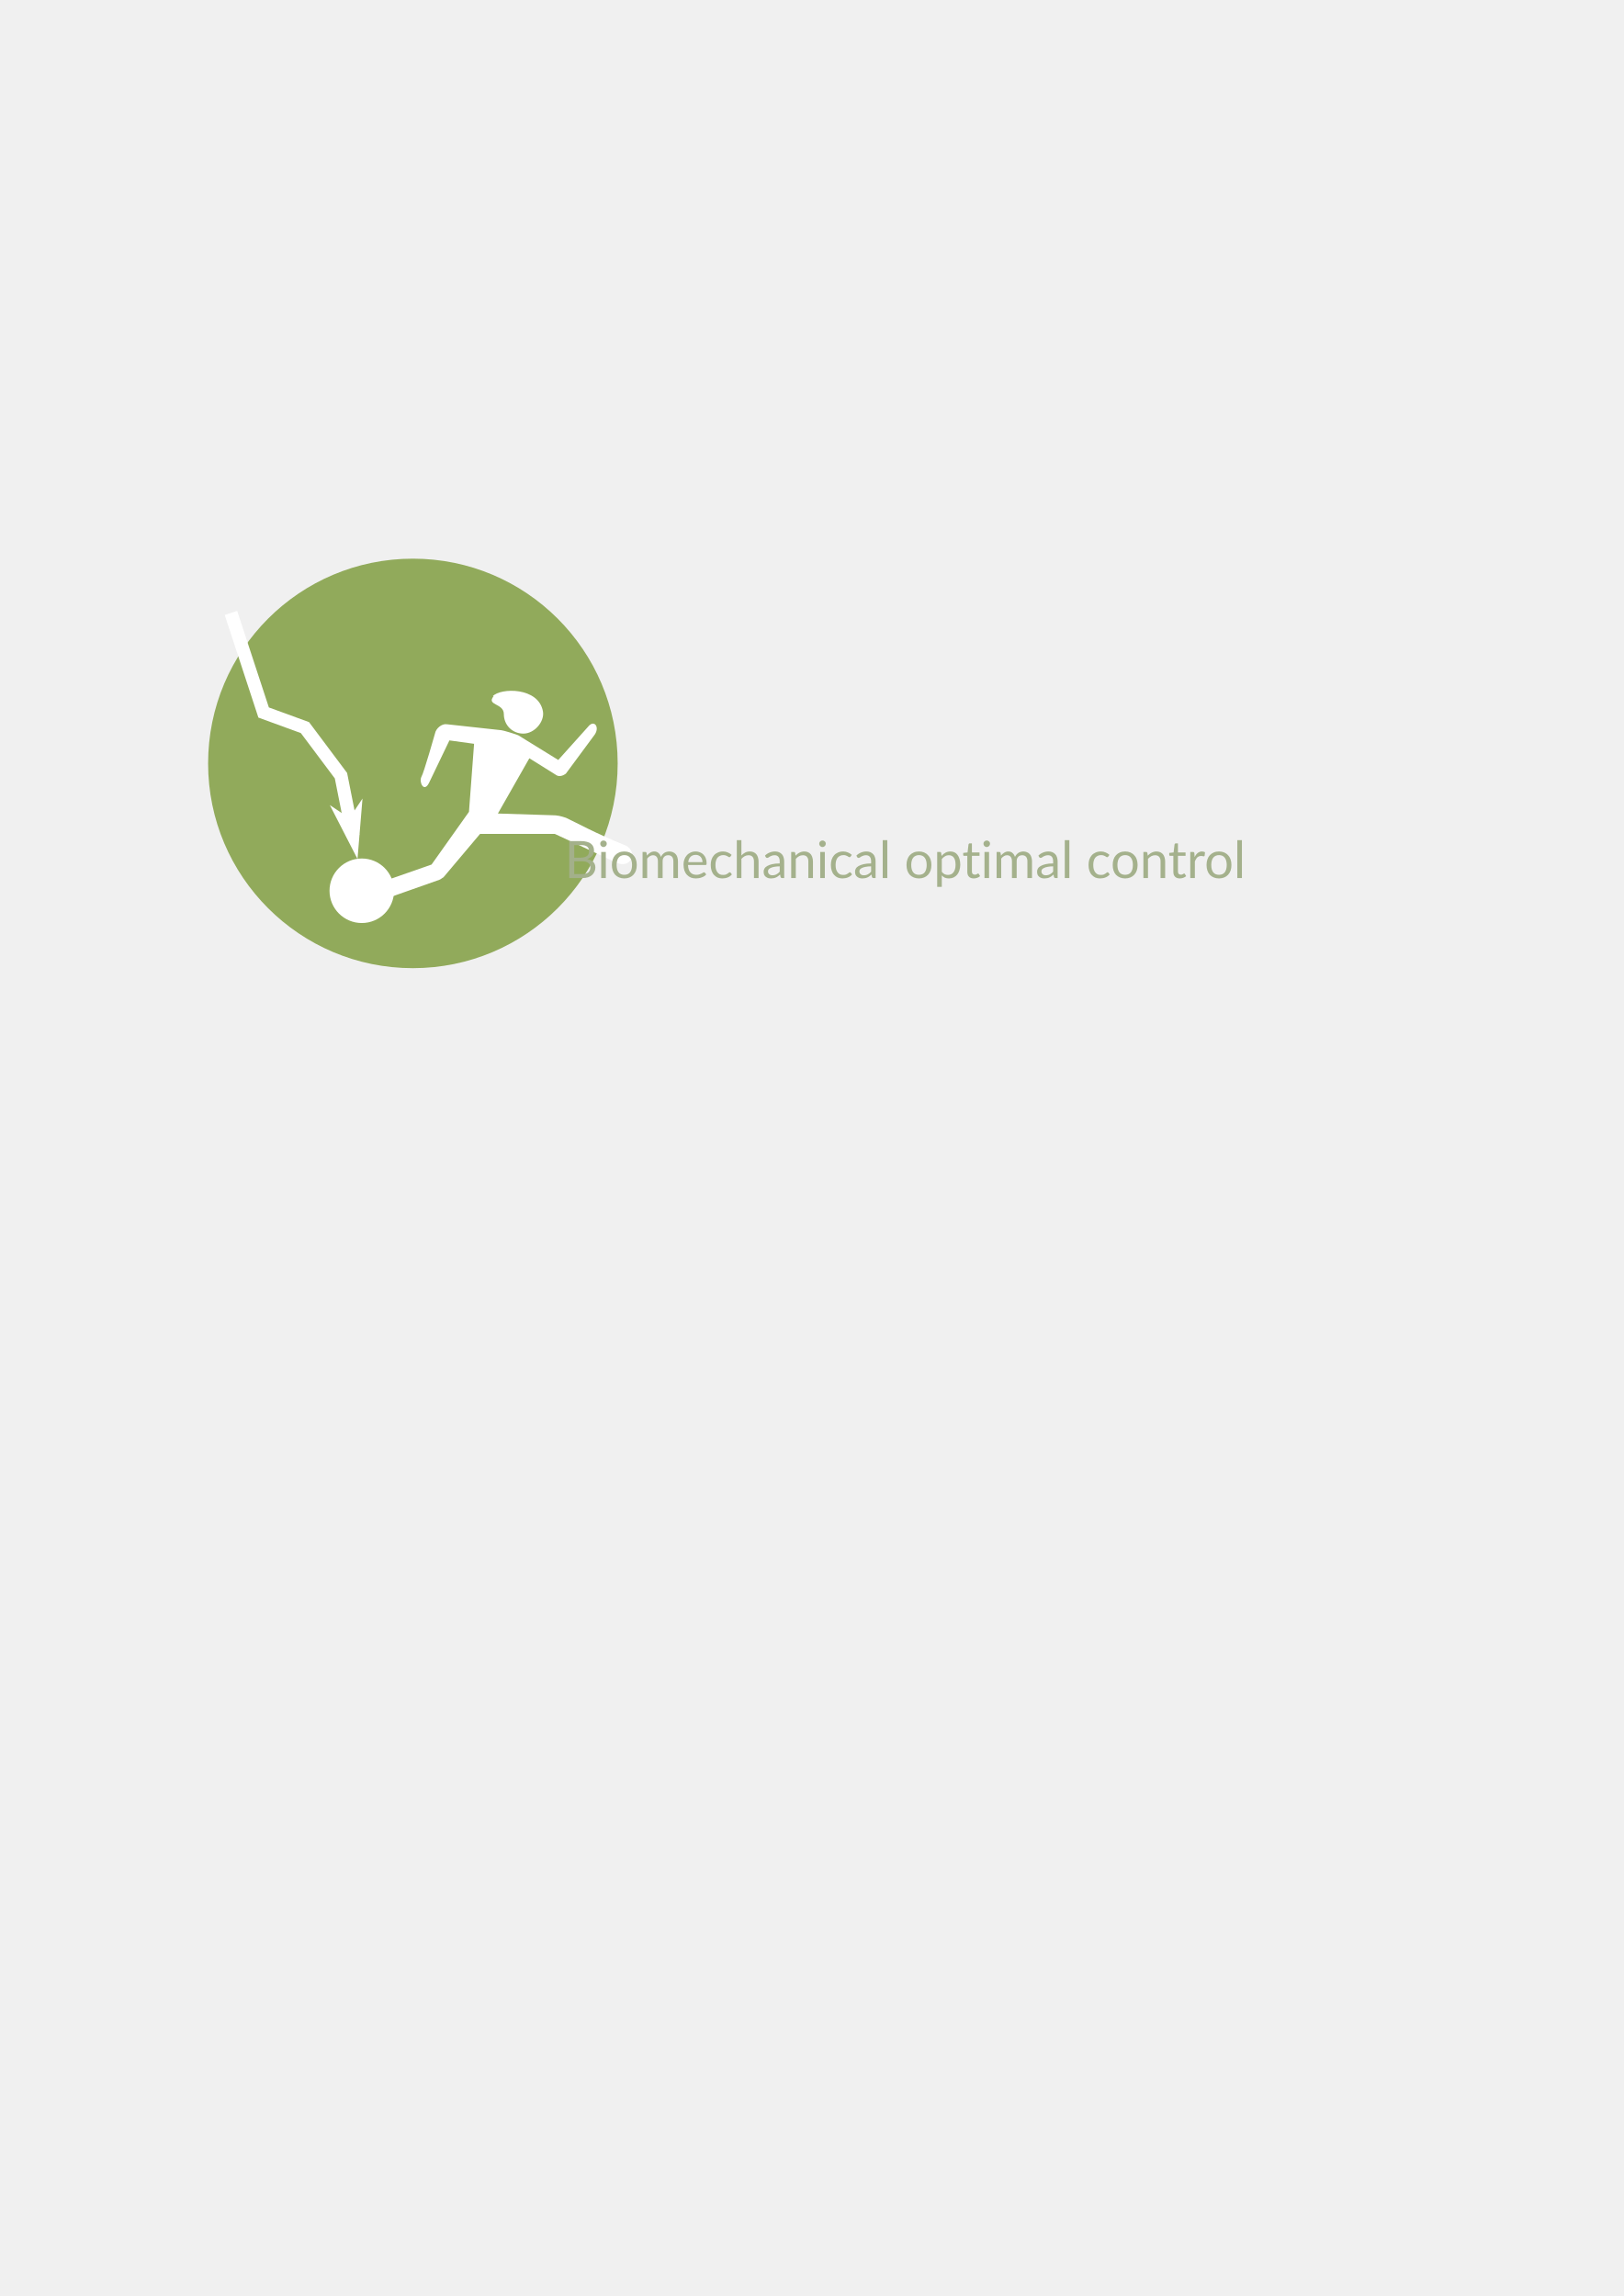
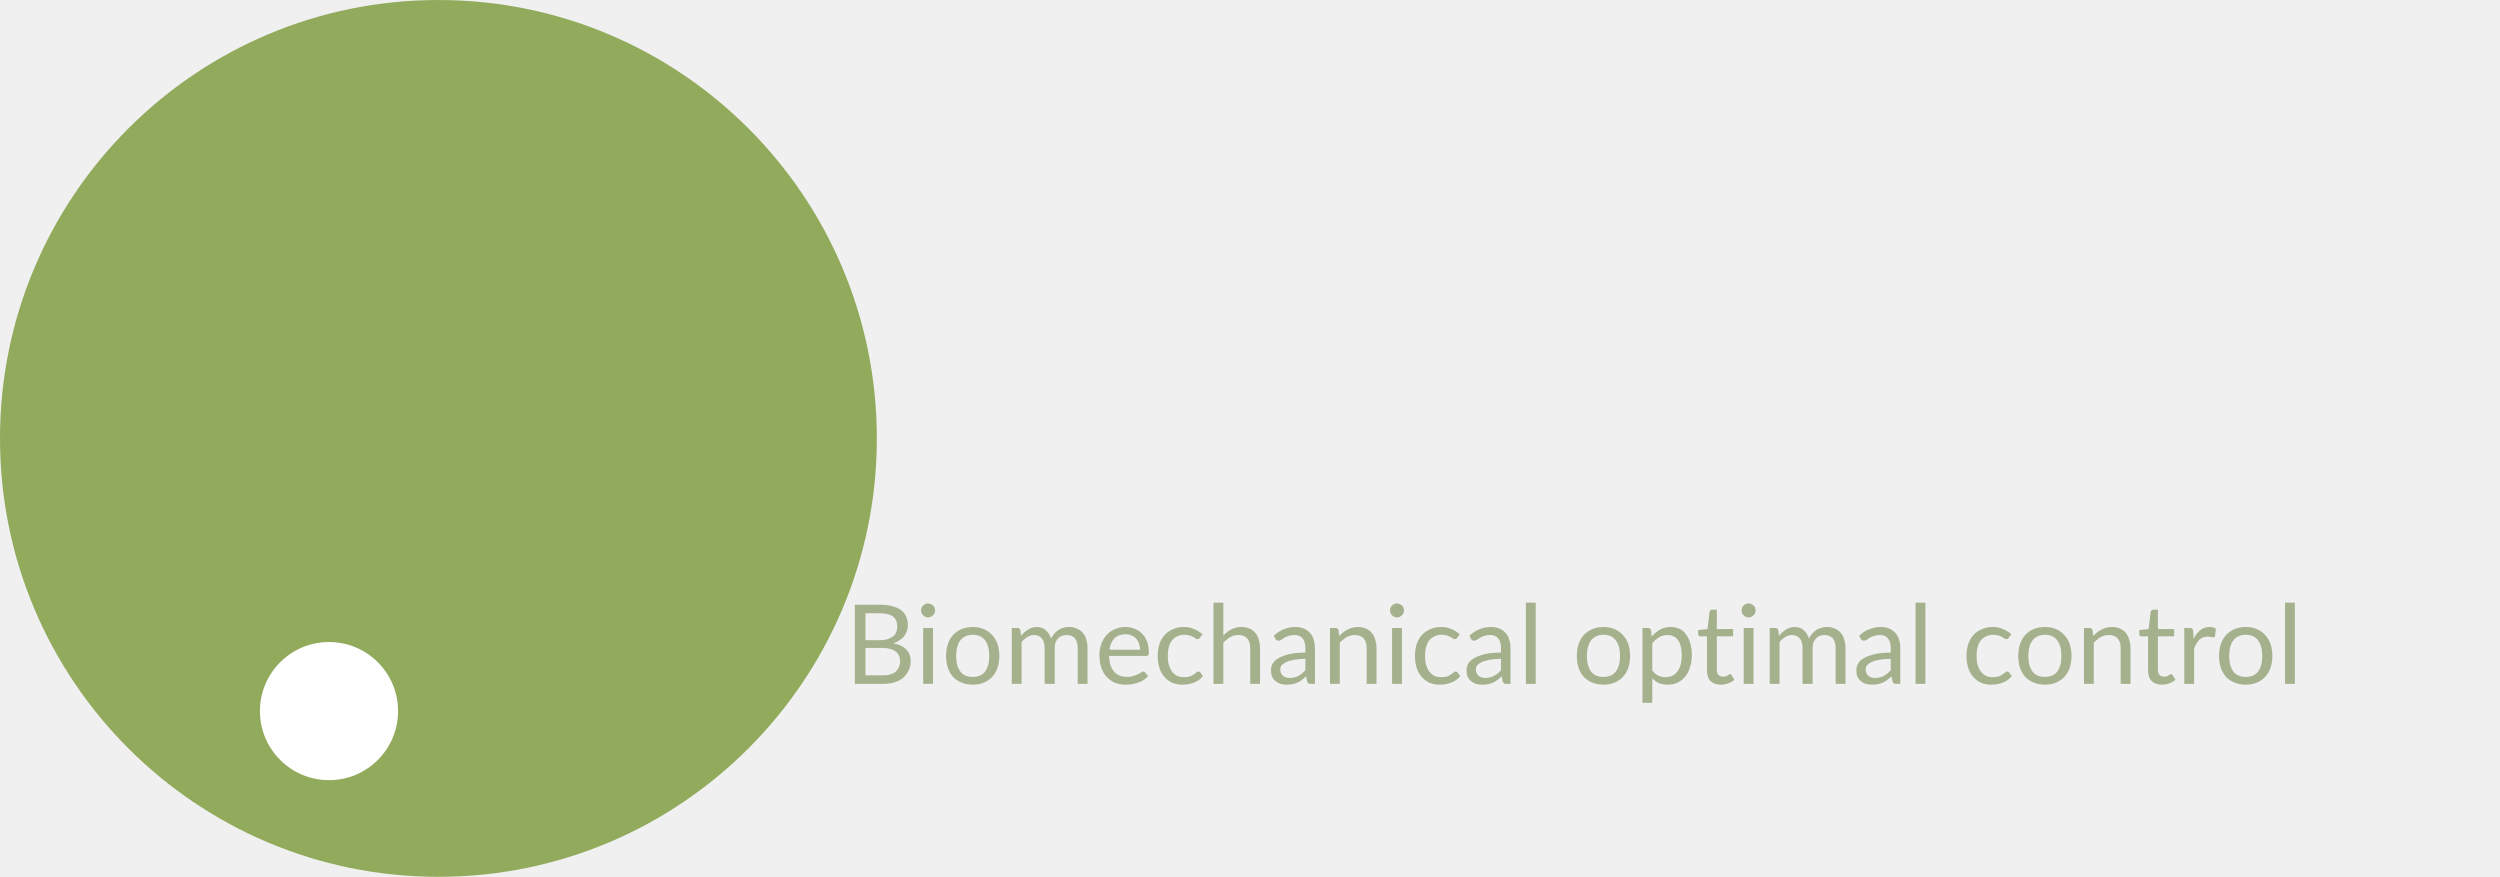
- <svg xmlns="http://www.w3.org/2000/svg" width="210mm" height="297mm" viewBox="0 0 210 297" version="1.1" id="svg903">
+ <svg xmlns="http://www.w3.org/2000/svg" width="151.033mm" height="52.972mm" viewBox="0 0 151.033 52.972" version="1.1" id="svg903">
  <defs id="defs897">
    <marker orient="auto" refY="0" refX="0" id="Arrow1Send-6" style="overflow:visible">
      <path id="path16883-2" d="M 0,0 5,-5 -12.5,0 5,5 Z" style="fill:#ffffff;fill-opacity:1;fill-rule:evenodd;stroke:#ffffff;stroke-width:1pt;stroke-opacity:1" transform="matrix(-0.2,0,0,-0.2,-1.2,0)" />
    </marker>
+     <mask maskUnits="userSpaceOnUse" id="mask915">
+       <path id="path917" style="fill:#ffffff;fill-opacity:0.99;stroke:none;stroke-width:0.771;stroke-linecap:square;stroke-linejoin:miter;stroke-miterlimit:45;stroke-dasharray:0.771, 1.542;stroke-dashoffset:0;stroke-opacity:1;paint-order:fill markers stroke" d="M 53.401,72.266 A 26.486,26.486 0 0 0 26.915,98.751 26.486,26.486 0 0 0 53.401,125.237 26.486,26.486 0 0 0 79.887,98.751 26.486,26.486 0 0 0 53.401,72.266 Z" />
+     </mask>
+     <mask maskUnits="userSpaceOnUse" id="mask937">
+       <path d="M 118.006,74.259 A 63.043,63.043 0 0 0 54.963,137.302 63.043,63.043 0 0 0 118.006,200.345 63.043,63.043 0 0 0 181.049,137.302 63.043,63.043 0 0 0 118.006,74.259 Z" style="fill:#ffffff;fill-opacity:0.99;stroke:none;stroke-width:1.835;stroke-linecap:square;stroke-linejoin:miter;stroke-miterlimit:45;stroke-dasharray:1.835, 3.67;stroke-dashoffset:0;stroke-opacity:1;paint-order:fill markers stroke" id="path939" />
+     </mask>
  </defs>
-   <g id="layer1">
-     <g id="g4643" transform="translate(-10.92088,-16.94191)">
-       <g id="g4528">
-         <path id="path16852-4" style="fill:#90a959;fill-opacity:0.988;stroke:none;stroke-width:0.771;stroke-linecap:square;stroke-linejoin:miter;stroke-miterlimit:45;stroke-dasharray:0.771, 1.542;stroke-dashoffset:0;stroke-opacity:1;paint-order:fill markers stroke" d="m 64.322,89.208 a 26.486,26.486 0 0 0 -26.486,26.486 26.486,26.486 0 0 0 26.486,26.486 A 26.486,26.486 0 0 0 90.807,115.693 26.486,26.486 0 0 0 64.322,89.208 Z" />
-         <path style="fill:none;fill-opacity:1;stroke:#ffffff;stroke-width:1.697;stroke-linecap:butt;stroke-linejoin:miter;stroke-miterlimit:4;stroke-dasharray:none;stroke-opacity:1;marker-end:url(#Arrow1Send-6)" d="m 40.79,96.227 4.227,12.882 5.343,1.951 4.659,6.22 1.55,7.805" id="path16866-7" />
-         <circle style="fill:#ffffff;fill-opacity:1;stroke:none;stroke-width:6.494;stroke-linecap:square;stroke-linejoin:miter;stroke-miterlimit:4;stroke-dasharray:none;stroke-dashoffset:0;stroke-opacity:1;paint-order:fill markers stroke" id="path20659-9" cx="57.712" cy="132.167" r="4.173" />
-         <g id="g23889-3" transform="matrix(0.4201235,0,0,0.4201235,14.74456,58.00974)" style="fill:#ffffff;fill-opacity:1;stroke:none;stroke-opacity:1">
-           <g id="g22600-9" style="opacity:1;fill:#ffffff;fill-opacity:1;stroke:none;stroke-opacity:1;image-rendering:optimizeQuality;shape-rendering:geometricPrecision;text-rendering:geometricPrecision" transform="matrix(-261.7876,0,0,261.7876,185.5345,115.8204)">
-             <path style="fill:#ffffff;fill-opacity:1;stroke:none;stroke-opacity:1" id="path22596-2" d="M 0.186,0.059 0.192,0.139 0.236,0.201 0.319,0.23 c 0.012,0.004 0.006,0.023 -0.007,0.019 L 0.227,0.219 c -0.002,-6.3386e-4 -0.003,-0.002 -0.005,-0.003 L 0.179,0.165 0.091,0.165 0.018,0.199 C 0.002,0.206 -0.007,0.187 0.007,0.179 0.046,0.163 0.063,0.153 0.078,0.146 0.084,0.144 0.088,0.143 0.094,0.143 L 0.158,0.141 0.121,0.076 0.089,0.096 C 0.084,0.099 0.078,0.094 0.078,0.094 L 0.044,0.048 C 0.038,0.039 0.045,0.03 0.052,0.039 L 0.087,0.078 0.134,0.049 C 0.136,0.048 0.152,0.043 0.154,0.043 L 0.218,0.036 c 0.006,-0.001 0.013,0.005 0.014,0.011 0,0 0.013,0.046 0.016,0.051 0.003,0.006 -0.003,0.019 -0.009,0.007 L 0.215,0.055 Z" class="fil0" />
-             <path style="fill:#ffffff;fill-opacity:1;stroke:none;stroke-opacity:1" id="path22598-8" d="m 0.163,0.003 c 0.009,0.011 -0.012,0.008 -0.012,0.021 0,0.013 -0.01,0.023 -0.023,0.023 -0.013,0 -0.025,-0.014 -0.023,-0.026 0.005,-0.029 0.05,-0.028 0.059,-0.018 z" class="fil1" />
-           </g>
-         </g>
+   <g id="layer1" transform="translate(-26.91498,-72.26561)">
+     <path id="path16852-4" style="fill:#90a959;fill-opacity:0.988;stroke:none;stroke-width:0.771;stroke-linecap:square;stroke-linejoin:miter;stroke-miterlimit:45;stroke-dasharray:0.771, 1.542;stroke-dashoffset:0;stroke-opacity:1;paint-order:fill markers stroke" d="M 53.401,72.266 A 26.486,26.486 0 0 0 26.915,98.751 26.486,26.486 0 0 0 53.401,125.237 26.486,26.486 0 0 0 79.887,98.751 26.486,26.486 0 0 0 53.401,72.266 Z" />
+     <path style="fill:none;fill-opacity:1;stroke:#ffffff;stroke-width:1.697;stroke-linecap:butt;stroke-linejoin:miter;stroke-miterlimit:4;stroke-dasharray:none;stroke-opacity:1;marker-end:url(#Arrow1Send-6)" d="m 29.869,79.285 4.227,12.882 5.343,1.951 4.659,6.22 1.55,7.805" id="path16866-7" mask="url(#mask915)" />
+     <circle style="fill:#ffffff;fill-opacity:1;stroke:none;stroke-width:6.494;stroke-linecap:square;stroke-linejoin:miter;stroke-miterlimit:4;stroke-dasharray:none;stroke-dashoffset:0;stroke-opacity:1;paint-order:fill markers stroke" id="path20659-9" cx="46.791" cy="115.225" r="4.173" />
+     <g id="g23889-3" transform="matrix(0.4201235,0,0,0.4201235,3.823677,41.06783)" style="fill:#ffffff;fill-opacity:1;stroke:none;stroke-opacity:1" mask="url(#mask937)">
+       <g id="g22600-9" style="opacity:1;fill:#ffffff;fill-opacity:1;stroke:none;stroke-opacity:1;image-rendering:optimizeQuality;shape-rendering:geometricPrecision;text-rendering:geometricPrecision" transform="matrix(-261.7876,0,0,261.7876,185.5345,115.8204)">
+         <path style="fill:#ffffff;fill-opacity:1;stroke:none;stroke-opacity:1" id="path22596-2" d="M 0.186,0.059 0.192,0.139 0.236,0.201 0.319,0.23 c 0.012,0.004 0.006,0.023 -0.007,0.019 L 0.227,0.219 c -0.002,-6.3386e-4 -0.003,-0.002 -0.005,-0.003 L 0.179,0.165 0.091,0.165 0.018,0.199 C 0.002,0.206 -0.007,0.187 0.007,0.179 0.046,0.163 0.063,0.153 0.078,0.146 0.084,0.144 0.088,0.143 0.094,0.143 L 0.158,0.141 0.121,0.076 0.089,0.096 C 0.084,0.099 0.078,0.094 0.078,0.094 L 0.044,0.048 C 0.038,0.039 0.045,0.03 0.052,0.039 L 0.087,0.078 0.134,0.049 C 0.136,0.048 0.152,0.043 0.154,0.043 L 0.218,0.036 c 0.006,-0.001 0.013,0.005 0.014,0.011 0,0 0.013,0.046 0.016,0.051 0.003,0.006 -0.003,0.019 -0.009,0.007 L 0.215,0.055 Z" class="fil0" />
+         <path style="fill:#ffffff;fill-opacity:1;stroke:none;stroke-opacity:1" id="path22598-8" d="m 0.163,0.003 c 0.009,0.011 -0.012,0.008 -0.012,0.021 0,0.013 -0.01,0.023 -0.023,0.023 -0.013,0 -0.025,-0.014 -0.023,-0.026 0.005,-0.029 0.05,-0.028 0.059,-0.018 z" class="fil1" />
      </g>
-       <flowRoot transform="matrix(0.6644143,0,0,0.6644143,-117.7605,-79.1014)" style="font-style:normal;font-weight:normal;font-size:40px;line-height:1.25;font-family:sans-serif;letter-spacing:0px;word-spacing:0px;fill:#a3b08b;fill-opacity:0.988;stroke:none" id="flowRoot24165-0" xml:space="preserve">
-         <flowRegion style="fill:#a3b08b;fill-opacity:0.988" id="flowRegion24167-1">
-           <rect style="fill:#a3b08b;fill-opacity:0.988" y="261.264" x="326.683" height="100.409" width="277.186" id="rect24169-7" />
-         </flowRegion>
-         <flowPara style="font-style:normal;font-variant:normal;font-weight:normal;font-stretch:normal;font-family:Lato;-inkscape-font-specification:Lato;fill:#a3b08b;fill-opacity:0.988" id="flowPara24171-8">Bioptim</flowPara>
-       </flowRoot>
-       <text id="text24179-9" y="130.522" x="189.312" style="font-style:normal;font-variant:normal;font-weight:normal;font-stretch:normal;font-size:9.49px;line-height:1.25;font-family:sans-serif;-inkscape-font-specification:'sans-serif, Normal';font-variant-ligatures:normal;font-variant-caps:normal;font-variant-numeric:normal;font-feature-settings:normal;text-align:end;letter-spacing:0px;word-spacing:0px;writing-mode:lr-tb;text-anchor:end;fill:#a3b08b;fill-opacity:0.988;stroke:none;stroke-width:0.237" xml:space="preserve">
-         <tspan id="tspan24181-1" style="font-style:normal;font-variant:normal;font-weight:normal;font-stretch:normal;font-size:6.668px;font-family:Lato;-inkscape-font-specification:Lato;font-variant-ligatures:normal;font-variant-caps:normal;font-variant-numeric:normal;font-feature-settings:normal;text-align:end;writing-mode:lr-tb;text-anchor:end;fill:#a3b08b;fill-opacity:0.988;stroke-width:0.237" y="130.522" x="189.312">Biomechanical optimal control</tspan>
-       </text>
    </g>
+     <flowRoot xml:space="preserve" id="flowRoot24165-0" style="font-style:normal;font-weight:normal;font-size:40px;line-height:1.25;font-family:sans-serif;letter-spacing:0px;word-spacing:0px;fill:#a3b08b;fill-opacity:0.988;stroke:none" transform="matrix(0.6644143,0,0,0.6644143,-128.6813,-96.04331)">
+       <flowRegion id="flowRegion24167-1" style="fill:#a3b08b;fill-opacity:0.988">
+         <rect id="rect24169-7" width="277.186" height="100.409" x="326.683" y="261.264" style="fill:#a3b08b;fill-opacity:0.988" />
+       </flowRegion>
+       <flowPara id="flowPara24171-8" style="font-style:normal;font-variant:normal;font-weight:normal;font-stretch:normal;font-family:Lato;-inkscape-font-specification:Lato;fill:#a3b08b;fill-opacity:0.988">Bioptim</flowPara>
+     </flowRoot>
+     <text xml:space="preserve" style="font-style:normal;font-variant:normal;font-weight:normal;font-stretch:normal;font-size:9.49px;line-height:1.25;font-family:sans-serif;-inkscape-font-specification:'sans-serif, Normal';font-variant-ligatures:normal;font-variant-caps:normal;font-variant-numeric:normal;font-feature-settings:normal;text-align:end;letter-spacing:0px;word-spacing:0px;writing-mode:lr-tb;text-anchor:end;fill:#a3b08b;fill-opacity:0.988;stroke:none;stroke-width:0.237" x="178.391" y="113.58" id="text24179-9">
+       <tspan x="178.391" y="113.58" style="font-style:normal;font-variant:normal;font-weight:normal;font-stretch:normal;font-size:6.668px;font-family:Lato;-inkscape-font-specification:Lato;font-variant-ligatures:normal;font-variant-caps:normal;font-variant-numeric:normal;font-feature-settings:normal;text-align:end;writing-mode:lr-tb;text-anchor:end;fill:#a3b08b;fill-opacity:0.988;stroke-width:0.237" id="tspan24181-1">Biomechanical optimal control</tspan>
+     </text>
  </g>
</svg>
